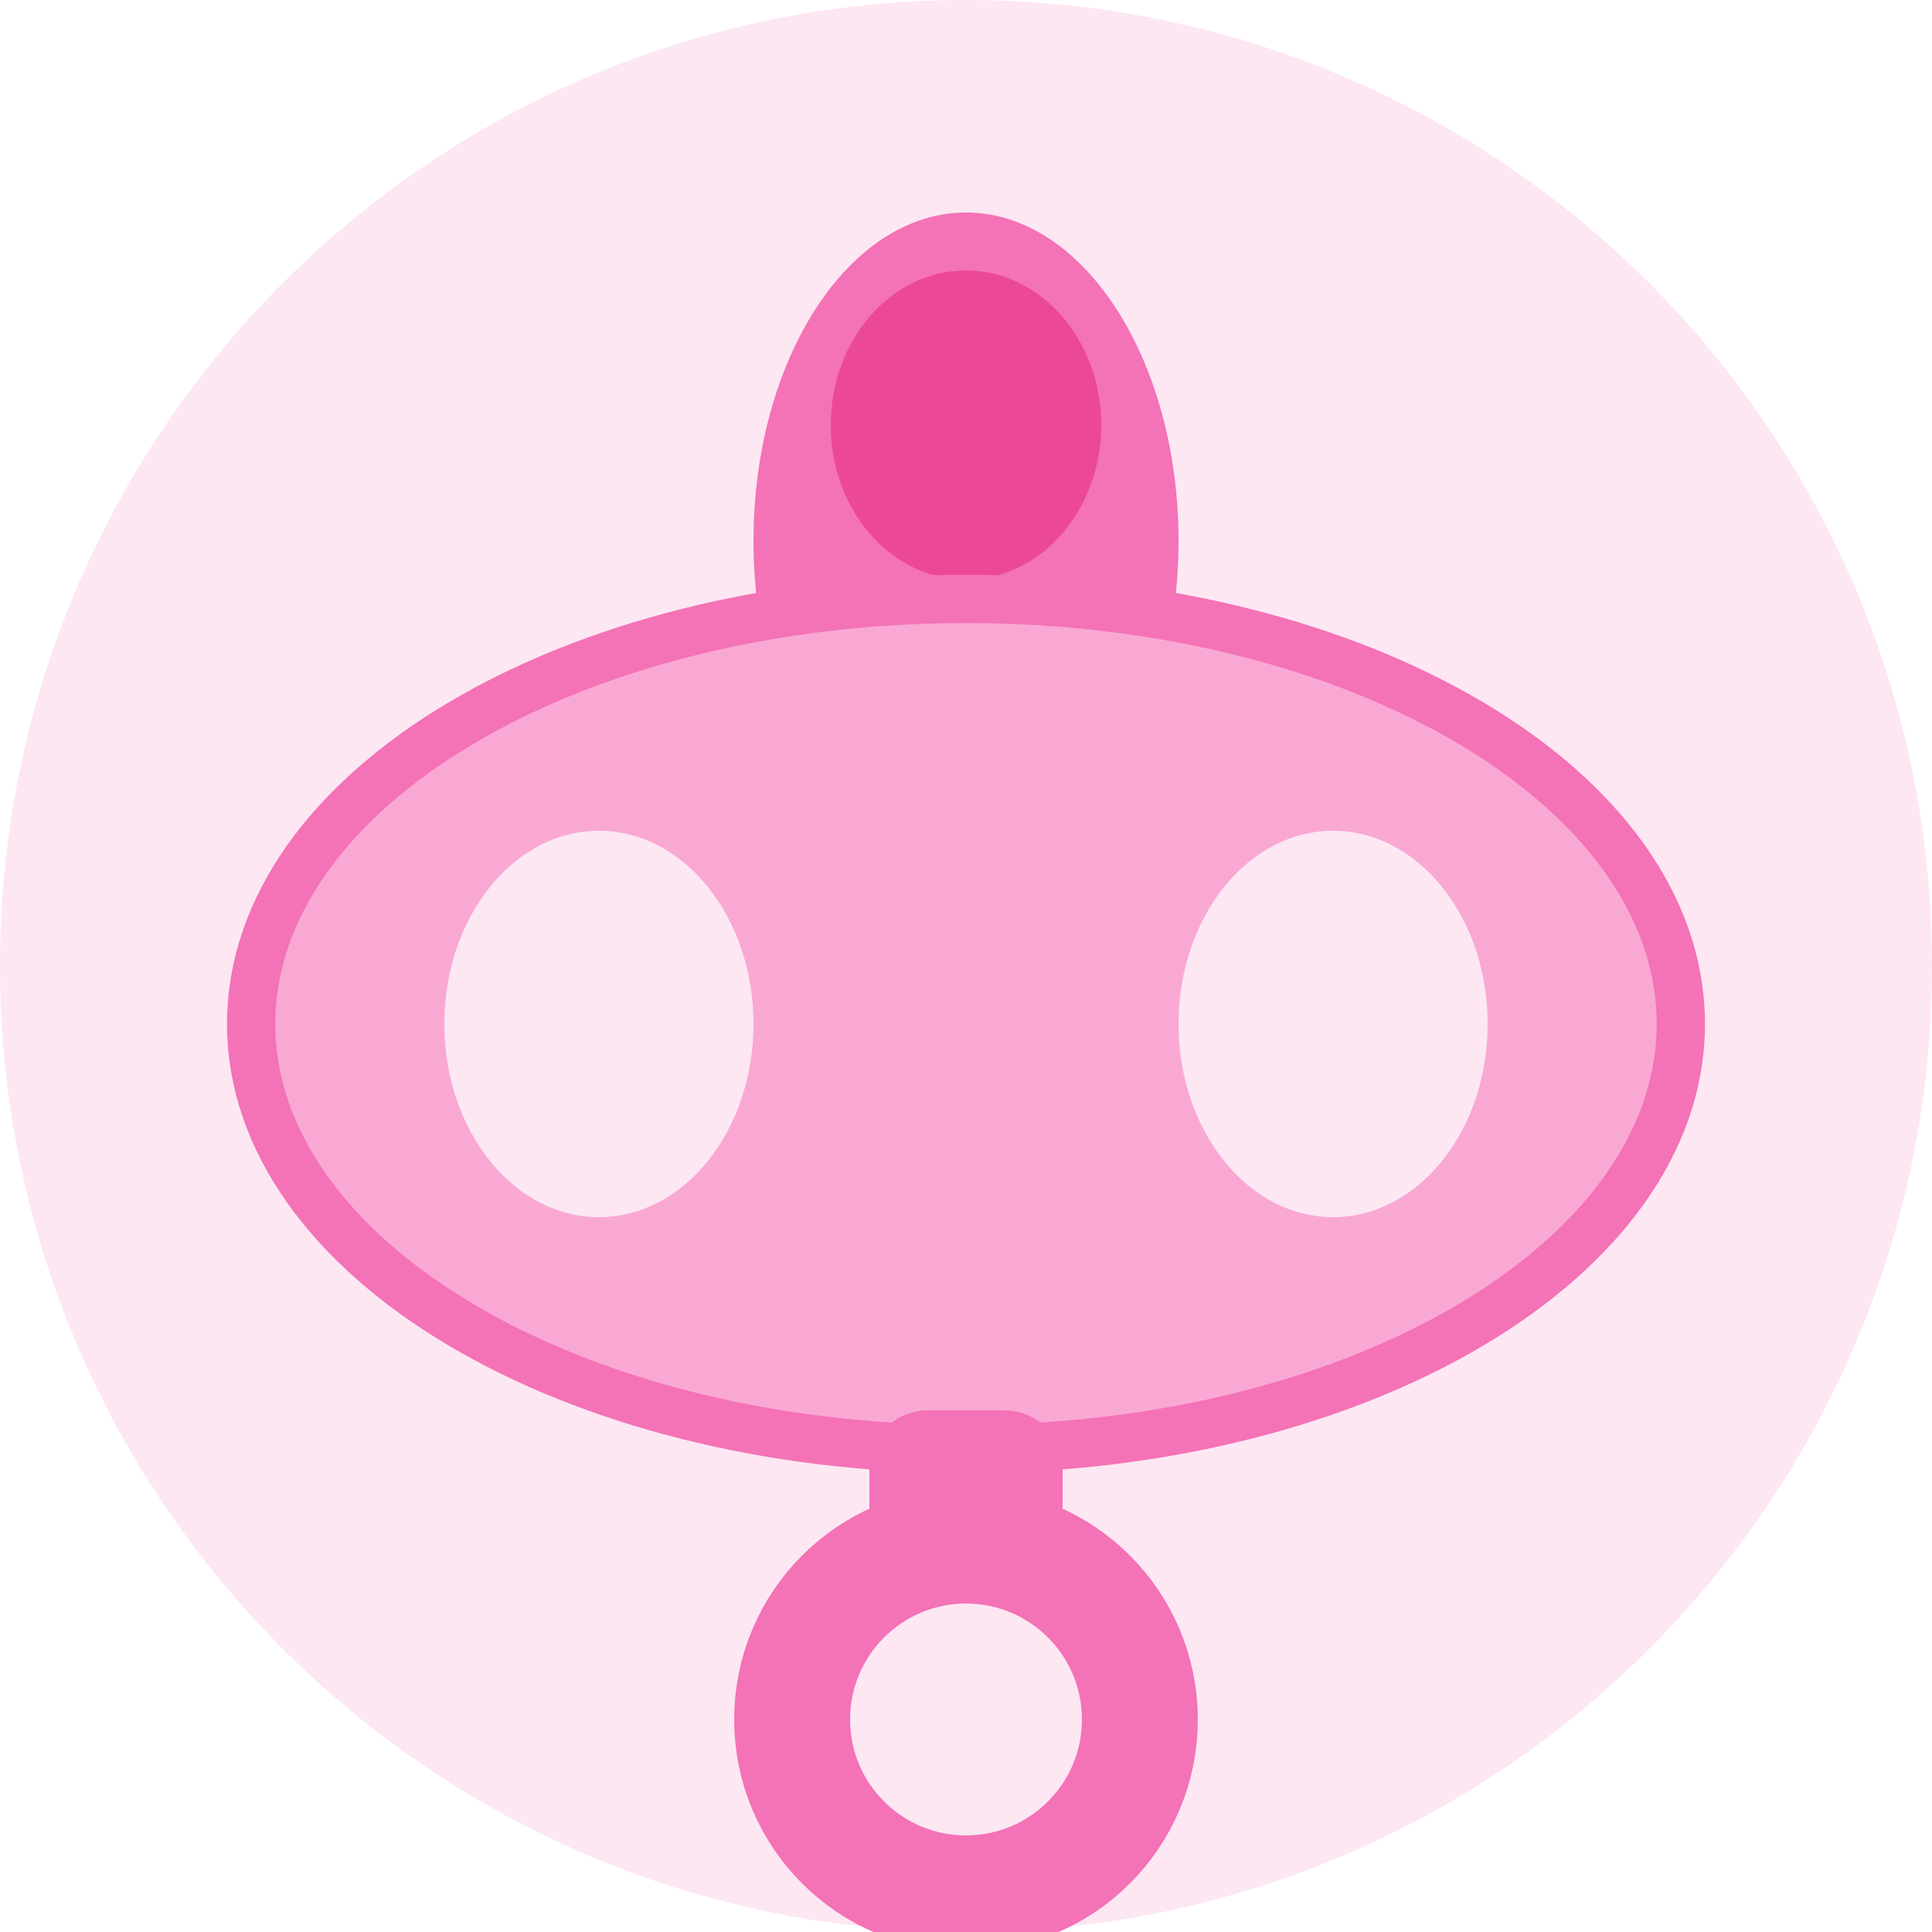
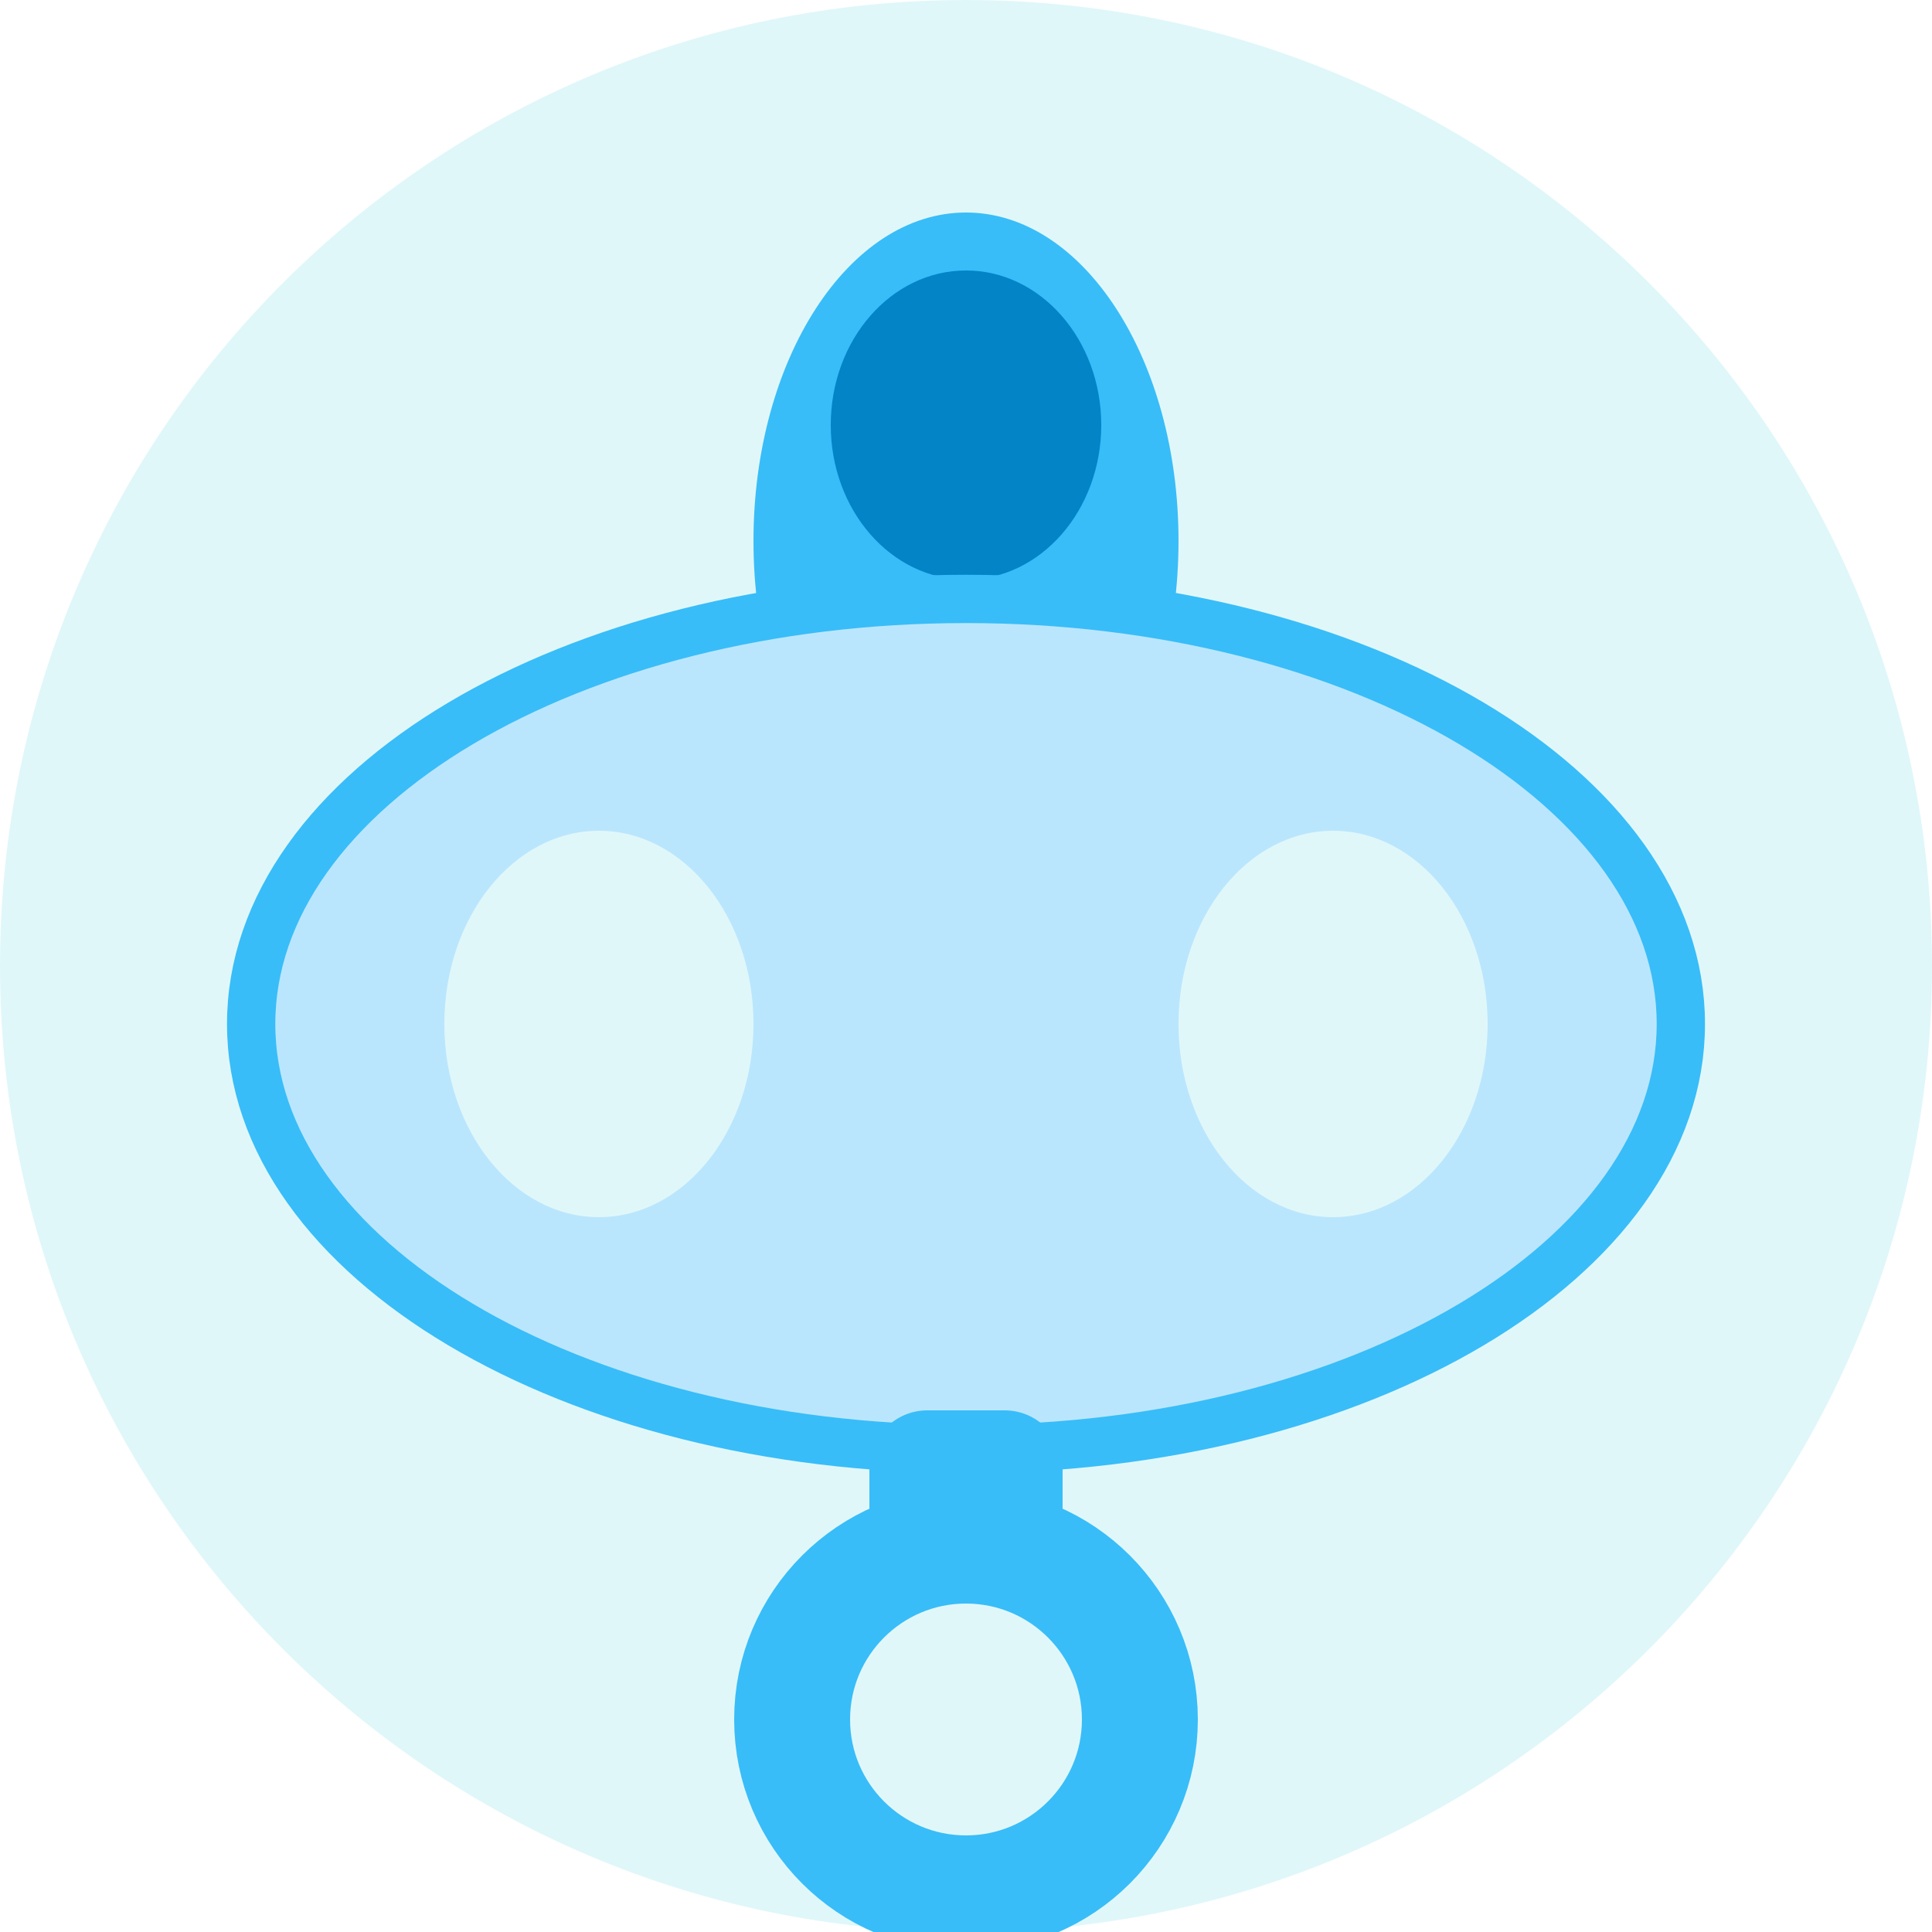
<svg xmlns="http://www.w3.org/2000/svg" viewBox="0 0 100 100">
-   <circle cx="50" cy="50" r="50" fill="#fce7f3" />
-   <ellipse cx="50" cy="28" rx="11" ry="17" fill="#f472b6" />
-   <ellipse cx="50" cy="22" rx="7" ry="8" fill="#ec4899" />
-   <ellipse cx="50" cy="53" rx="37" ry="22" fill="#f9a8d4" stroke="#f472b6" stroke-width="2.5" />
-   <ellipse cx="31" cy="53" rx="8" ry="10" fill="#fce7f3" />
-   <ellipse cx="69" cy="53" rx="8" ry="10" fill="#fce7f3" />
-   <rect x="45" y="73" width="10" height="8" rx="3" fill="#f472b6" />
-   <circle cx="50" cy="89" r="9" fill="none" stroke="#f472b6" stroke-width="6" />
+   <circle cx="50" cy="50" r="50" fill="#e0f7fa" />
+   <ellipse cx="50" cy="28" rx="11" ry="17" fill="#38bdf8" />
+   <ellipse cx="50" cy="22" rx="7" ry="8" fill="#0284c7" />
+   <ellipse cx="50" cy="53" rx="37" ry="22" fill="#bae6fd" stroke="#38bdf8" stroke-width="2.5" />
+   <ellipse cx="31" cy="53" rx="8" ry="10" fill="#e0f7fa" />
+   <ellipse cx="69" cy="53" rx="8" ry="10" fill="#e0f7fa" />
+   <rect x="45" y="73" width="10" height="8" rx="3" fill="#38bdf8" />
+   <circle cx="50" cy="89" r="9" fill="none" stroke="#38bdf8" stroke-width="6" />
</svg>
